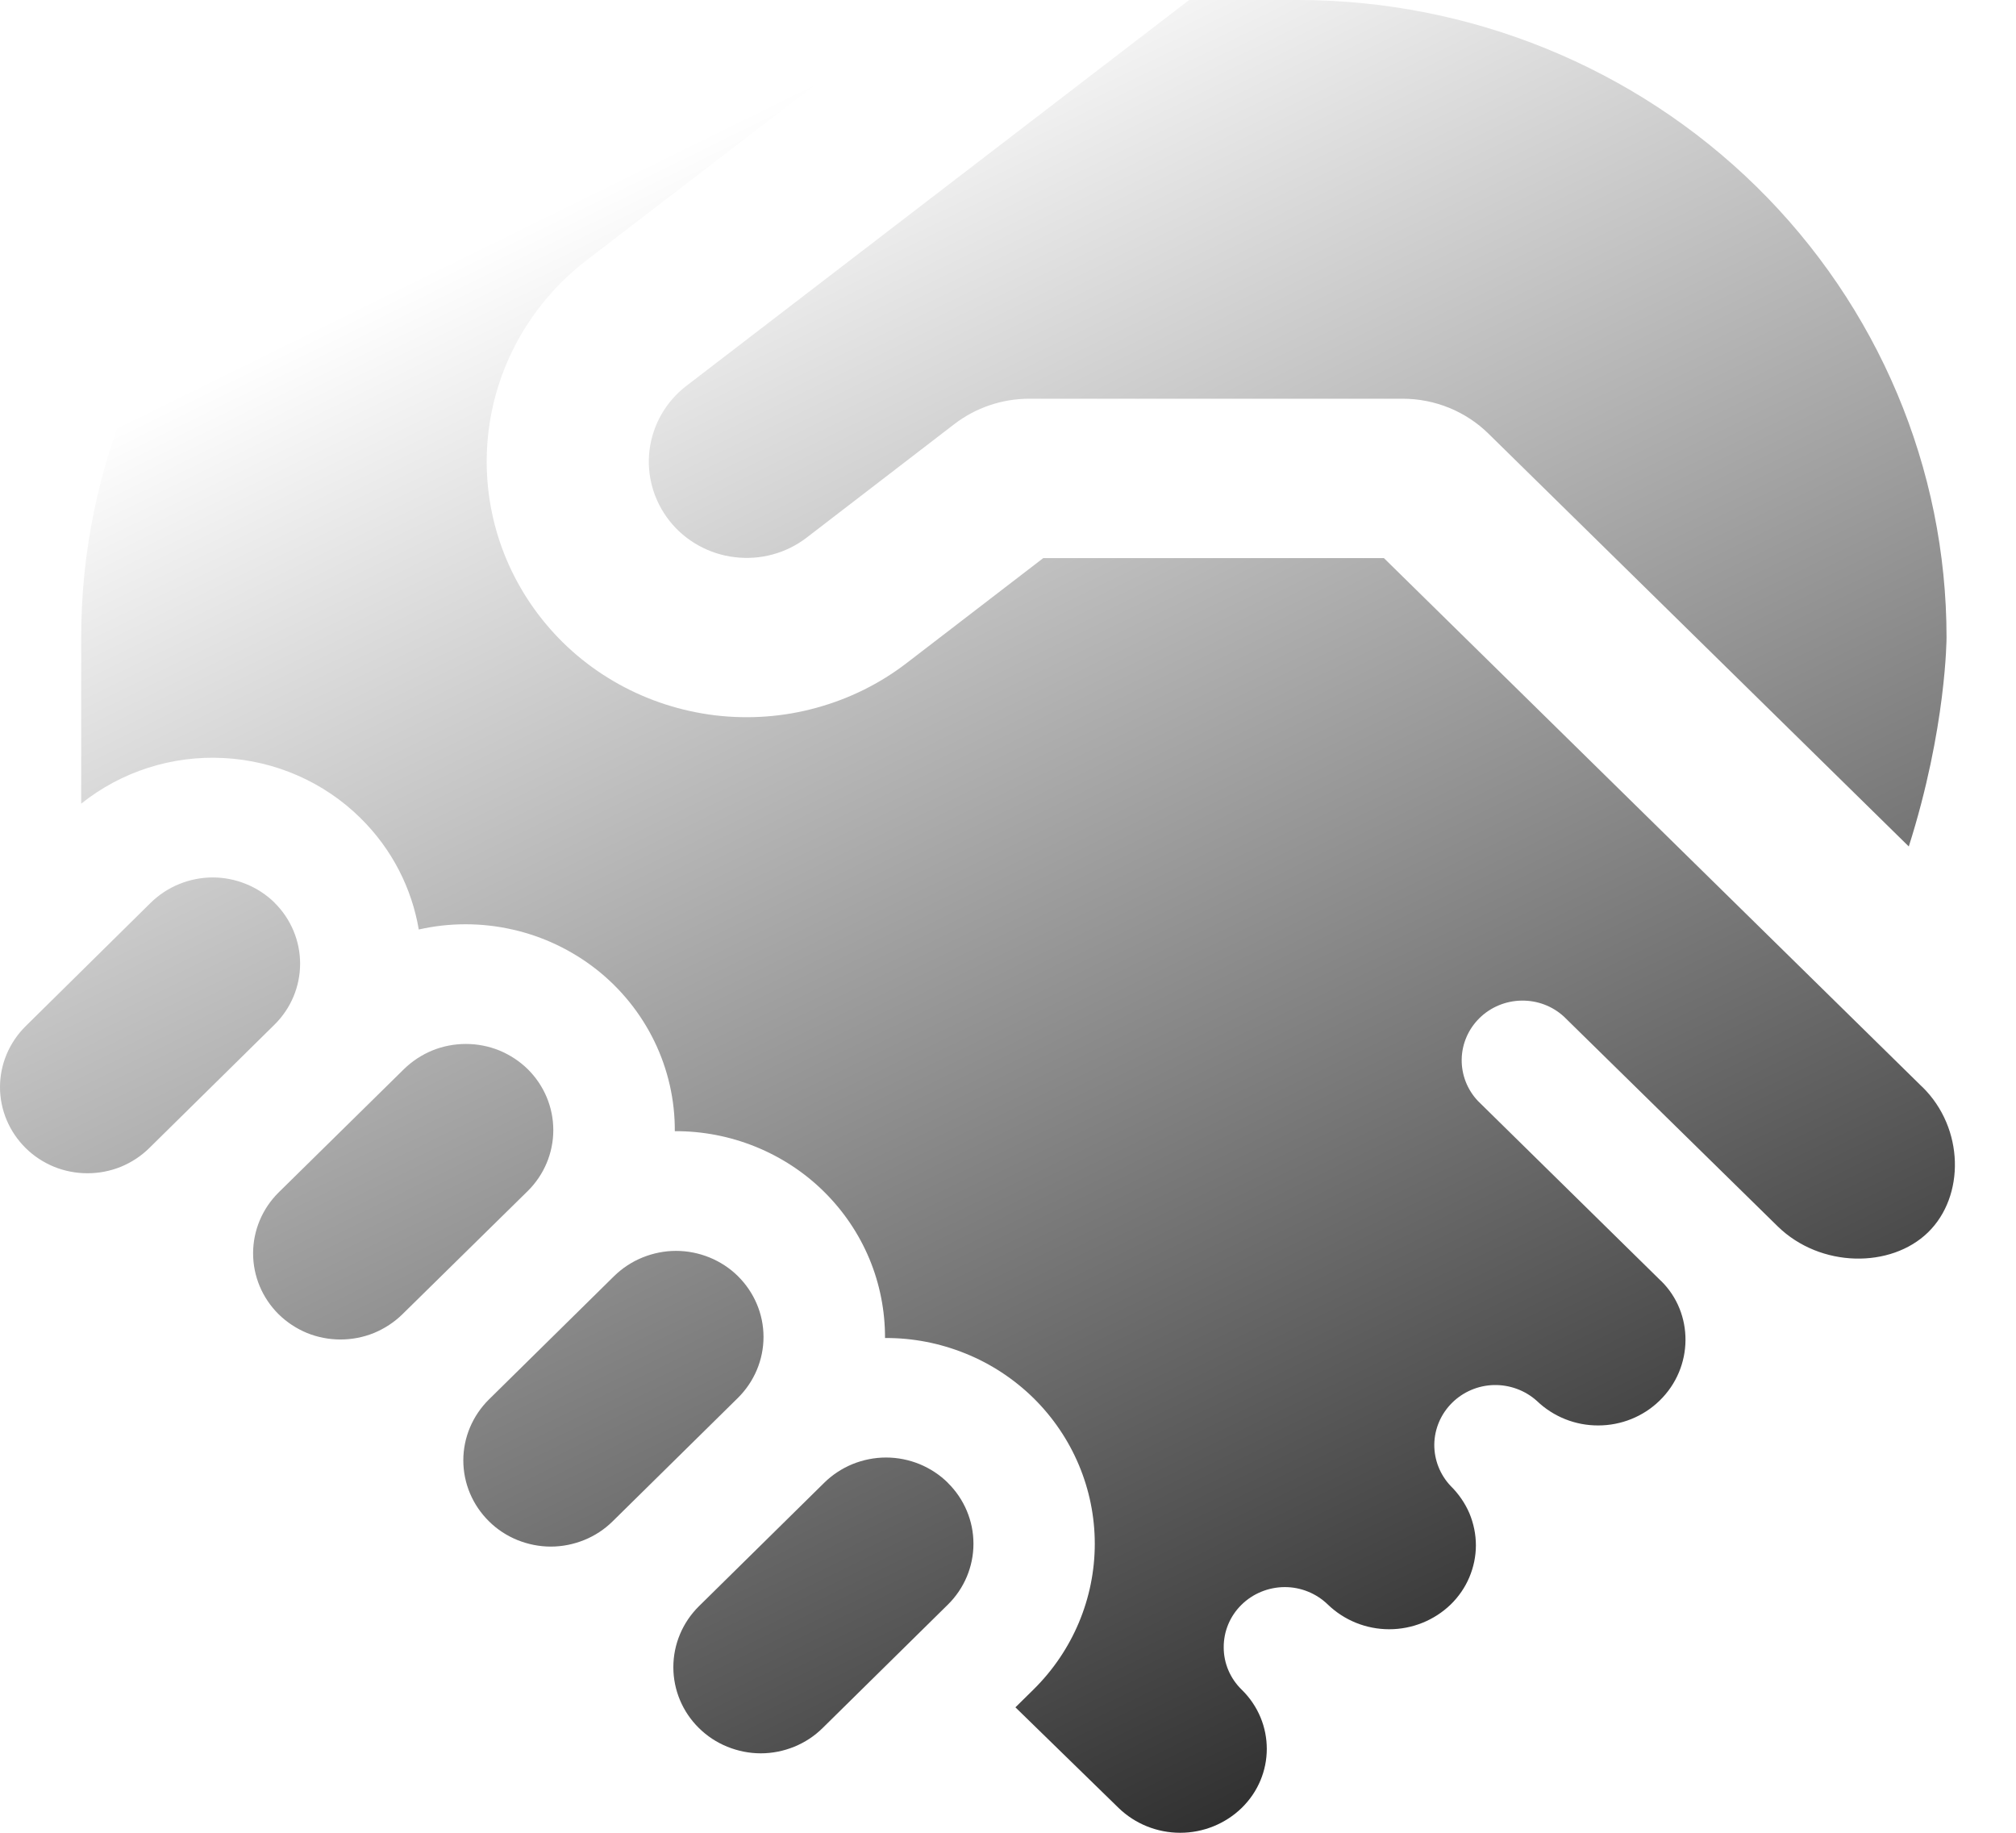
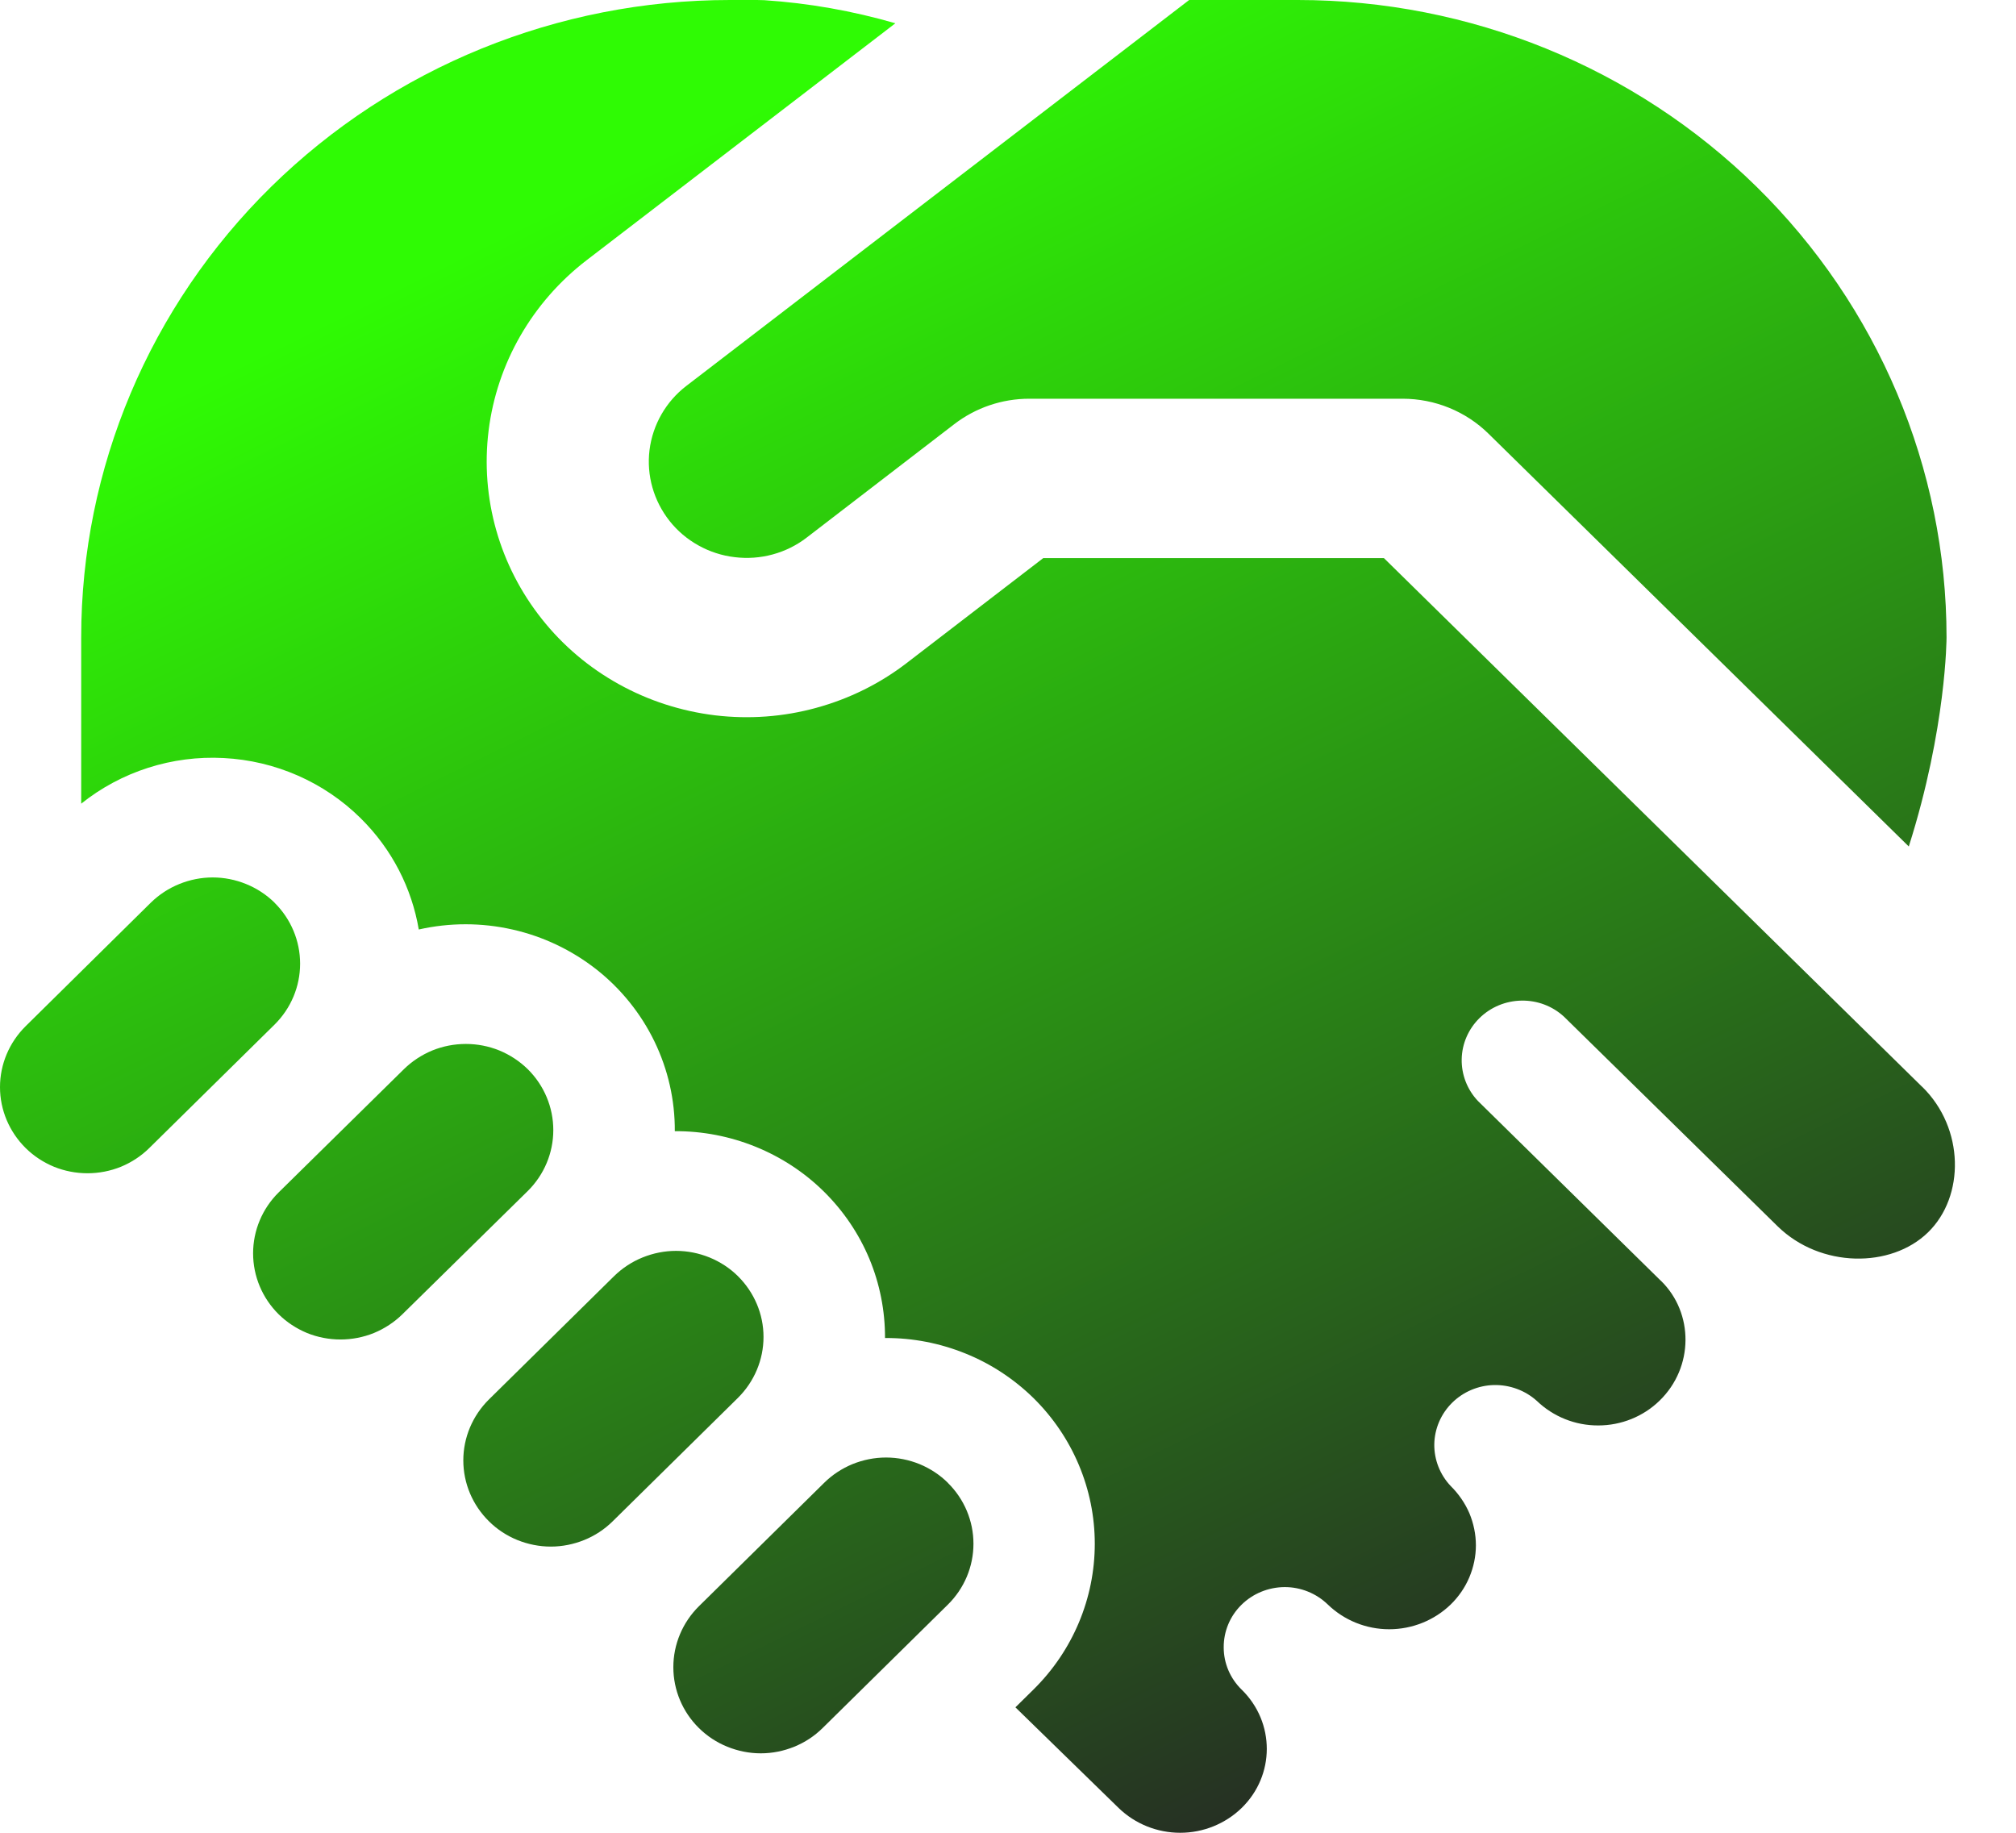
<svg xmlns="http://www.w3.org/2000/svg" width="22" height="20" viewBox="0 0 22 20" fill="none">
-   <path d="M21.242 6.955C21.242 6.955 21.242 7.941 20.83 9.237L16.244 4.733C15.995 4.488 15.658 4.351 15.306 4.351H11.232C10.935 4.351 10.647 4.449 10.413 4.629L8.805 5.865C8.695 5.95 8.569 6.013 8.433 6.05C8.298 6.087 8.157 6.097 8.018 6.08C7.879 6.064 7.744 6.02 7.622 5.952C7.5 5.884 7.393 5.794 7.307 5.685C7.133 5.465 7.054 5.187 7.088 4.911C7.123 4.634 7.267 4.382 7.49 4.211L12.977 0H14.162C16.039 0 17.84 0.733 19.168 2.037C20.496 3.342 21.242 5.111 21.242 6.955ZM2.996 9.85C2.907 9.763 2.802 9.694 2.686 9.647C2.571 9.6 2.446 9.575 2.321 9.575C2.196 9.575 2.071 9.6 1.956 9.647C1.84 9.694 1.735 9.763 1.646 9.85L0.28 11.198C0.101 11.375 0 11.614 0 11.863C0 12.112 0.101 12.351 0.28 12.528C0.368 12.615 0.473 12.684 0.589 12.732C0.705 12.779 0.829 12.803 0.955 12.803C1.08 12.803 1.204 12.779 1.32 12.732C1.436 12.684 1.541 12.615 1.629 12.528L2.996 11.181C3.175 11.004 3.275 10.765 3.275 10.516C3.275 10.267 3.175 10.028 2.996 9.851M4.408 11.667C4.497 11.58 4.602 11.511 4.718 11.463C4.834 11.416 4.958 11.392 5.084 11.392C5.209 11.392 5.333 11.416 5.449 11.463C5.565 11.511 5.67 11.58 5.759 11.667C5.938 11.844 6.038 12.083 6.038 12.332C6.038 12.581 5.938 12.82 5.759 12.997L4.391 14.342C4.302 14.429 4.197 14.498 4.081 14.546C3.965 14.593 3.841 14.617 3.716 14.617C3.59 14.617 3.466 14.593 3.35 14.546C3.235 14.498 3.129 14.429 3.041 14.342C2.862 14.165 2.762 13.926 2.762 13.677C2.762 13.428 2.862 13.189 3.041 13.012L4.408 11.667ZM8.052 13.925C7.964 13.838 7.858 13.769 7.743 13.722C7.627 13.675 7.503 13.65 7.377 13.65C7.252 13.65 7.128 13.675 7.012 13.722C6.896 13.769 6.791 13.838 6.702 13.925L5.336 15.271C5.157 15.448 5.056 15.687 5.056 15.936C5.056 16.186 5.157 16.425 5.336 16.601C5.424 16.689 5.53 16.758 5.645 16.805C5.761 16.852 5.885 16.877 6.011 16.877C6.136 16.877 6.26 16.852 6.376 16.805C6.492 16.758 6.597 16.689 6.686 16.601L8.052 15.255C8.231 15.078 8.332 14.839 8.332 14.589C8.332 14.34 8.231 14.102 8.052 13.925ZM10.344 16.181C10.256 16.094 10.151 16.025 10.035 15.977C9.919 15.93 9.795 15.905 9.669 15.905C9.544 15.905 9.419 15.93 9.303 15.977C9.187 16.025 9.082 16.094 8.994 16.181L7.627 17.528C7.448 17.705 7.348 17.944 7.348 18.193C7.348 18.442 7.448 18.681 7.627 18.857C7.716 18.945 7.821 19.014 7.937 19.061C8.053 19.108 8.177 19.133 8.302 19.133C8.428 19.133 8.552 19.108 8.667 19.061C8.783 19.014 8.888 18.945 8.977 18.857L10.343 17.511C10.523 17.334 10.623 17.095 10.623 16.846C10.623 16.597 10.523 16.358 10.343 16.181M9.771 0.254C9.305 0.119 8.825 0.034 8.34 0.002L8.26 0H7.966C6.088 0 4.288 0.733 2.96 2.037C1.632 3.342 0.886 5.111 0.886 6.955V8.77C1.323 8.42 1.878 8.242 2.441 8.272C3.004 8.301 3.536 8.534 3.934 8.927C4.282 9.27 4.494 9.697 4.57 10.143C4.906 10.067 5.255 10.067 5.591 10.143C5.926 10.218 6.24 10.368 6.509 10.579C6.778 10.791 6.994 11.06 7.142 11.365C7.29 11.671 7.366 12.005 7.364 12.344C7.665 12.342 7.965 12.4 8.244 12.513C8.523 12.626 8.777 12.792 8.99 13.002C9.203 13.212 9.372 13.461 9.487 13.736C9.601 14.01 9.659 14.304 9.658 14.601C9.959 14.599 10.257 14.657 10.536 14.77C10.814 14.882 11.067 15.049 11.28 15.258C11.707 15.68 11.947 16.251 11.947 16.846C11.947 17.442 11.707 18.013 11.28 18.435L11.081 18.631L12.208 19.73C12.387 19.903 12.628 20 12.879 20C13.13 20 13.37 19.903 13.549 19.73C13.915 19.374 13.916 18.797 13.551 18.439C13.425 18.317 13.354 18.151 13.354 17.977C13.353 17.803 13.422 17.636 13.547 17.513C13.671 17.39 13.841 17.32 14.018 17.319C14.194 17.318 14.364 17.387 14.49 17.509C14.669 17.682 14.909 17.779 15.16 17.779C15.411 17.779 15.652 17.682 15.831 17.509C15.918 17.424 15.987 17.324 16.034 17.213C16.081 17.102 16.106 16.983 16.106 16.863C16.106 16.743 16.081 16.624 16.035 16.513C15.987 16.402 15.918 16.302 15.832 16.217C15.714 16.093 15.65 15.929 15.652 15.76C15.655 15.591 15.724 15.429 15.846 15.308C15.967 15.188 16.131 15.118 16.304 15.114C16.476 15.111 16.643 15.172 16.771 15.287C16.95 15.459 17.19 15.556 17.441 15.555C17.692 15.555 17.932 15.458 18.11 15.285C18.486 14.92 18.484 14.327 18.126 13.977L18.123 13.975L16.129 12.015C16.012 11.892 15.948 11.728 15.951 11.559C15.954 11.39 16.024 11.229 16.145 11.11C16.267 10.99 16.431 10.922 16.603 10.919C16.775 10.916 16.941 10.978 17.067 11.094L19.4 13.383C19.866 13.838 20.636 13.842 21.04 13.448C21.443 13.056 21.439 12.312 20.977 11.86L20.975 11.859L15.102 6.09H11.385L9.896 7.234C9.603 7.46 9.267 7.626 8.908 7.724C8.549 7.823 8.174 7.85 7.804 7.806C7.434 7.761 7.077 7.646 6.753 7.466C6.428 7.286 6.143 7.045 5.914 6.756C5.45 6.173 5.241 5.434 5.332 4.699C5.423 3.965 5.808 3.296 6.401 2.84L9.771 0.254Z" fill="url(#paint0_linear_136_536)" />
+   <path d="M21.242 6.955C21.242 6.955 21.242 7.941 20.83 9.237L16.244 4.733C15.995 4.488 15.658 4.351 15.306 4.351H11.232C10.935 4.351 10.647 4.449 10.413 4.629L8.805 5.865C8.695 5.95 8.569 6.013 8.433 6.05C8.298 6.087 8.157 6.097 8.018 6.08C7.879 6.064 7.744 6.02 7.622 5.952C7.5 5.884 7.393 5.794 7.307 5.685C7.133 5.465 7.054 5.187 7.088 4.911C7.123 4.634 7.267 4.382 7.49 4.211L12.977 0H14.162C16.039 0 17.84 0.733 19.168 2.037C20.496 3.342 21.242 5.111 21.242 6.955ZM2.996 9.85C2.907 9.763 2.802 9.694 2.686 9.647C2.571 9.6 2.446 9.575 2.321 9.575C2.196 9.575 2.071 9.6 1.956 9.647C1.84 9.694 1.735 9.763 1.646 9.85L0.28 11.198C0.101 11.375 0 11.614 0 11.863C0 12.112 0.101 12.351 0.28 12.528C0.368 12.615 0.473 12.684 0.589 12.732C0.705 12.779 0.829 12.803 0.955 12.803C1.08 12.803 1.204 12.779 1.32 12.732C1.436 12.684 1.541 12.615 1.629 12.528L2.996 11.181C3.175 11.004 3.275 10.765 3.275 10.516C3.275 10.267 3.175 10.028 2.996 9.851M4.408 11.667C4.497 11.58 4.602 11.511 4.718 11.463C4.834 11.416 4.958 11.392 5.084 11.392C5.209 11.392 5.333 11.416 5.449 11.463C5.565 11.511 5.67 11.58 5.759 11.667C5.938 11.844 6.038 12.083 6.038 12.332C6.038 12.581 5.938 12.82 5.759 12.997L4.391 14.342C4.302 14.429 4.197 14.498 4.081 14.546C3.965 14.593 3.841 14.617 3.716 14.617C3.59 14.617 3.466 14.593 3.35 14.546C3.235 14.498 3.129 14.429 3.041 14.342C2.862 14.165 2.762 13.926 2.762 13.677C2.762 13.428 2.862 13.189 3.041 13.012L4.408 11.667ZM8.052 13.925C7.964 13.838 7.858 13.769 7.743 13.722C7.627 13.675 7.503 13.65 7.377 13.65C7.252 13.65 7.128 13.675 7.012 13.722C6.896 13.769 6.791 13.838 6.702 13.925L5.336 15.271C5.157 15.448 5.056 15.687 5.056 15.936C5.056 16.186 5.157 16.425 5.336 16.601C5.424 16.689 5.53 16.758 5.645 16.805C5.761 16.852 5.885 16.877 6.011 16.877C6.136 16.877 6.26 16.852 6.376 16.805C6.492 16.758 6.597 16.689 6.686 16.601L8.052 15.255C8.231 15.078 8.332 14.839 8.332 14.589C8.332 14.34 8.231 14.102 8.052 13.925ZM10.344 16.181C10.256 16.094 10.151 16.025 10.035 15.977C9.919 15.93 9.795 15.905 9.669 15.905C9.544 15.905 9.419 15.93 9.303 15.977C9.187 16.025 9.082 16.094 8.994 16.181L7.627 17.528C7.448 17.705 7.348 17.944 7.348 18.193C7.348 18.442 7.448 18.681 7.627 18.857C7.716 18.945 7.821 19.014 7.937 19.061C8.053 19.108 8.177 19.133 8.302 19.133C8.428 19.133 8.552 19.108 8.667 19.061C8.783 19.014 8.888 18.945 8.977 18.857L10.343 17.511C10.523 17.334 10.623 17.095 10.623 16.846C10.623 16.597 10.523 16.358 10.343 16.181M9.771 0.254C9.305 0.119 8.825 0.034 8.34 0.002L8.26 0H7.966C6.088 0 4.288 0.733 2.96 2.037C1.632 3.342 0.886 5.111 0.886 6.955V8.77C1.323 8.42 1.878 8.242 2.441 8.272C3.004 8.301 3.536 8.534 3.934 8.927C4.282 9.27 4.494 9.697 4.57 10.143C4.906 10.067 5.255 10.067 5.591 10.143C5.926 10.218 6.24 10.368 6.509 10.579C6.778 10.791 6.994 11.06 7.142 11.365C7.29 11.671 7.366 12.005 7.364 12.344C7.665 12.342 7.965 12.4 8.244 12.513C8.523 12.626 8.777 12.792 8.99 13.002C9.203 13.212 9.372 13.461 9.487 13.736C9.601 14.01 9.659 14.304 9.658 14.601C9.959 14.599 10.257 14.657 10.536 14.77C10.814 14.882 11.067 15.049 11.28 15.258C11.707 15.68 11.947 16.251 11.947 16.846C11.947 17.442 11.707 18.013 11.28 18.435L11.081 18.631L12.208 19.73C12.387 19.903 12.628 20 12.879 20C13.13 20 13.37 19.903 13.549 19.73C13.915 19.374 13.916 18.797 13.551 18.439C13.425 18.317 13.354 18.151 13.354 17.977C13.353 17.803 13.422 17.636 13.547 17.513C13.671 17.39 13.841 17.32 14.018 17.319C14.194 17.318 14.364 17.387 14.49 17.509C14.669 17.682 14.909 17.779 15.16 17.779C15.411 17.779 15.652 17.682 15.831 17.509C15.918 17.424 15.987 17.324 16.034 17.213C16.081 17.102 16.106 16.983 16.106 16.863C16.106 16.743 16.081 16.624 16.035 16.513C15.987 16.402 15.918 16.302 15.832 16.217C15.714 16.093 15.65 15.929 15.652 15.76C15.655 15.591 15.724 15.429 15.846 15.308C15.967 15.188 16.131 15.118 16.304 15.114C16.476 15.111 16.643 15.172 16.771 15.287C16.95 15.459 17.19 15.556 17.441 15.555C17.692 15.555 17.932 15.458 18.11 15.285C18.486 14.92 18.484 14.327 18.126 13.977L18.123 13.975L16.129 12.015C16.012 11.892 15.948 11.728 15.951 11.559C15.954 11.39 16.024 11.229 16.145 11.11C16.267 10.99 16.431 10.922 16.603 10.919C16.775 10.916 16.941 10.978 17.067 11.094L19.4 13.383C19.866 13.838 20.636 13.842 21.04 13.448C21.443 13.056 21.439 12.312 20.977 11.86L20.975 11.859L15.102 6.09H11.385L9.896 7.234C9.603 7.46 9.267 7.626 8.908 7.724C8.549 7.823 8.174 7.85 7.804 7.806C7.434 7.761 7.077 7.646 6.753 7.466C6.428 7.286 6.143 7.045 5.914 6.756C5.45 6.173 5.241 5.434 5.332 4.699C5.423 3.965 5.808 3.296 6.401 2.84L9.771 0.254Z" fill="url(#paint0_linear_38_324)" />
  <defs>
-     <linearGradient id="paint0_linear_136_536" x1="10.667" y1="2.63073e-07" x2="19.55" y2="18.053" gradientUnits="userSpaceOnUse">
-       <stop stop-color="white" />
+     <linearGradient id="paint0_linear_38_324" x1="10.667" y1="2.63073e-07" x2="19.55" y2="18.053" gradientUnits="userSpaceOnUse">
+       <stop stop-color="#2FFB04" />
      <stop offset="1" stop-color="#252525" />
    </linearGradient>
  </defs>
</svg>
